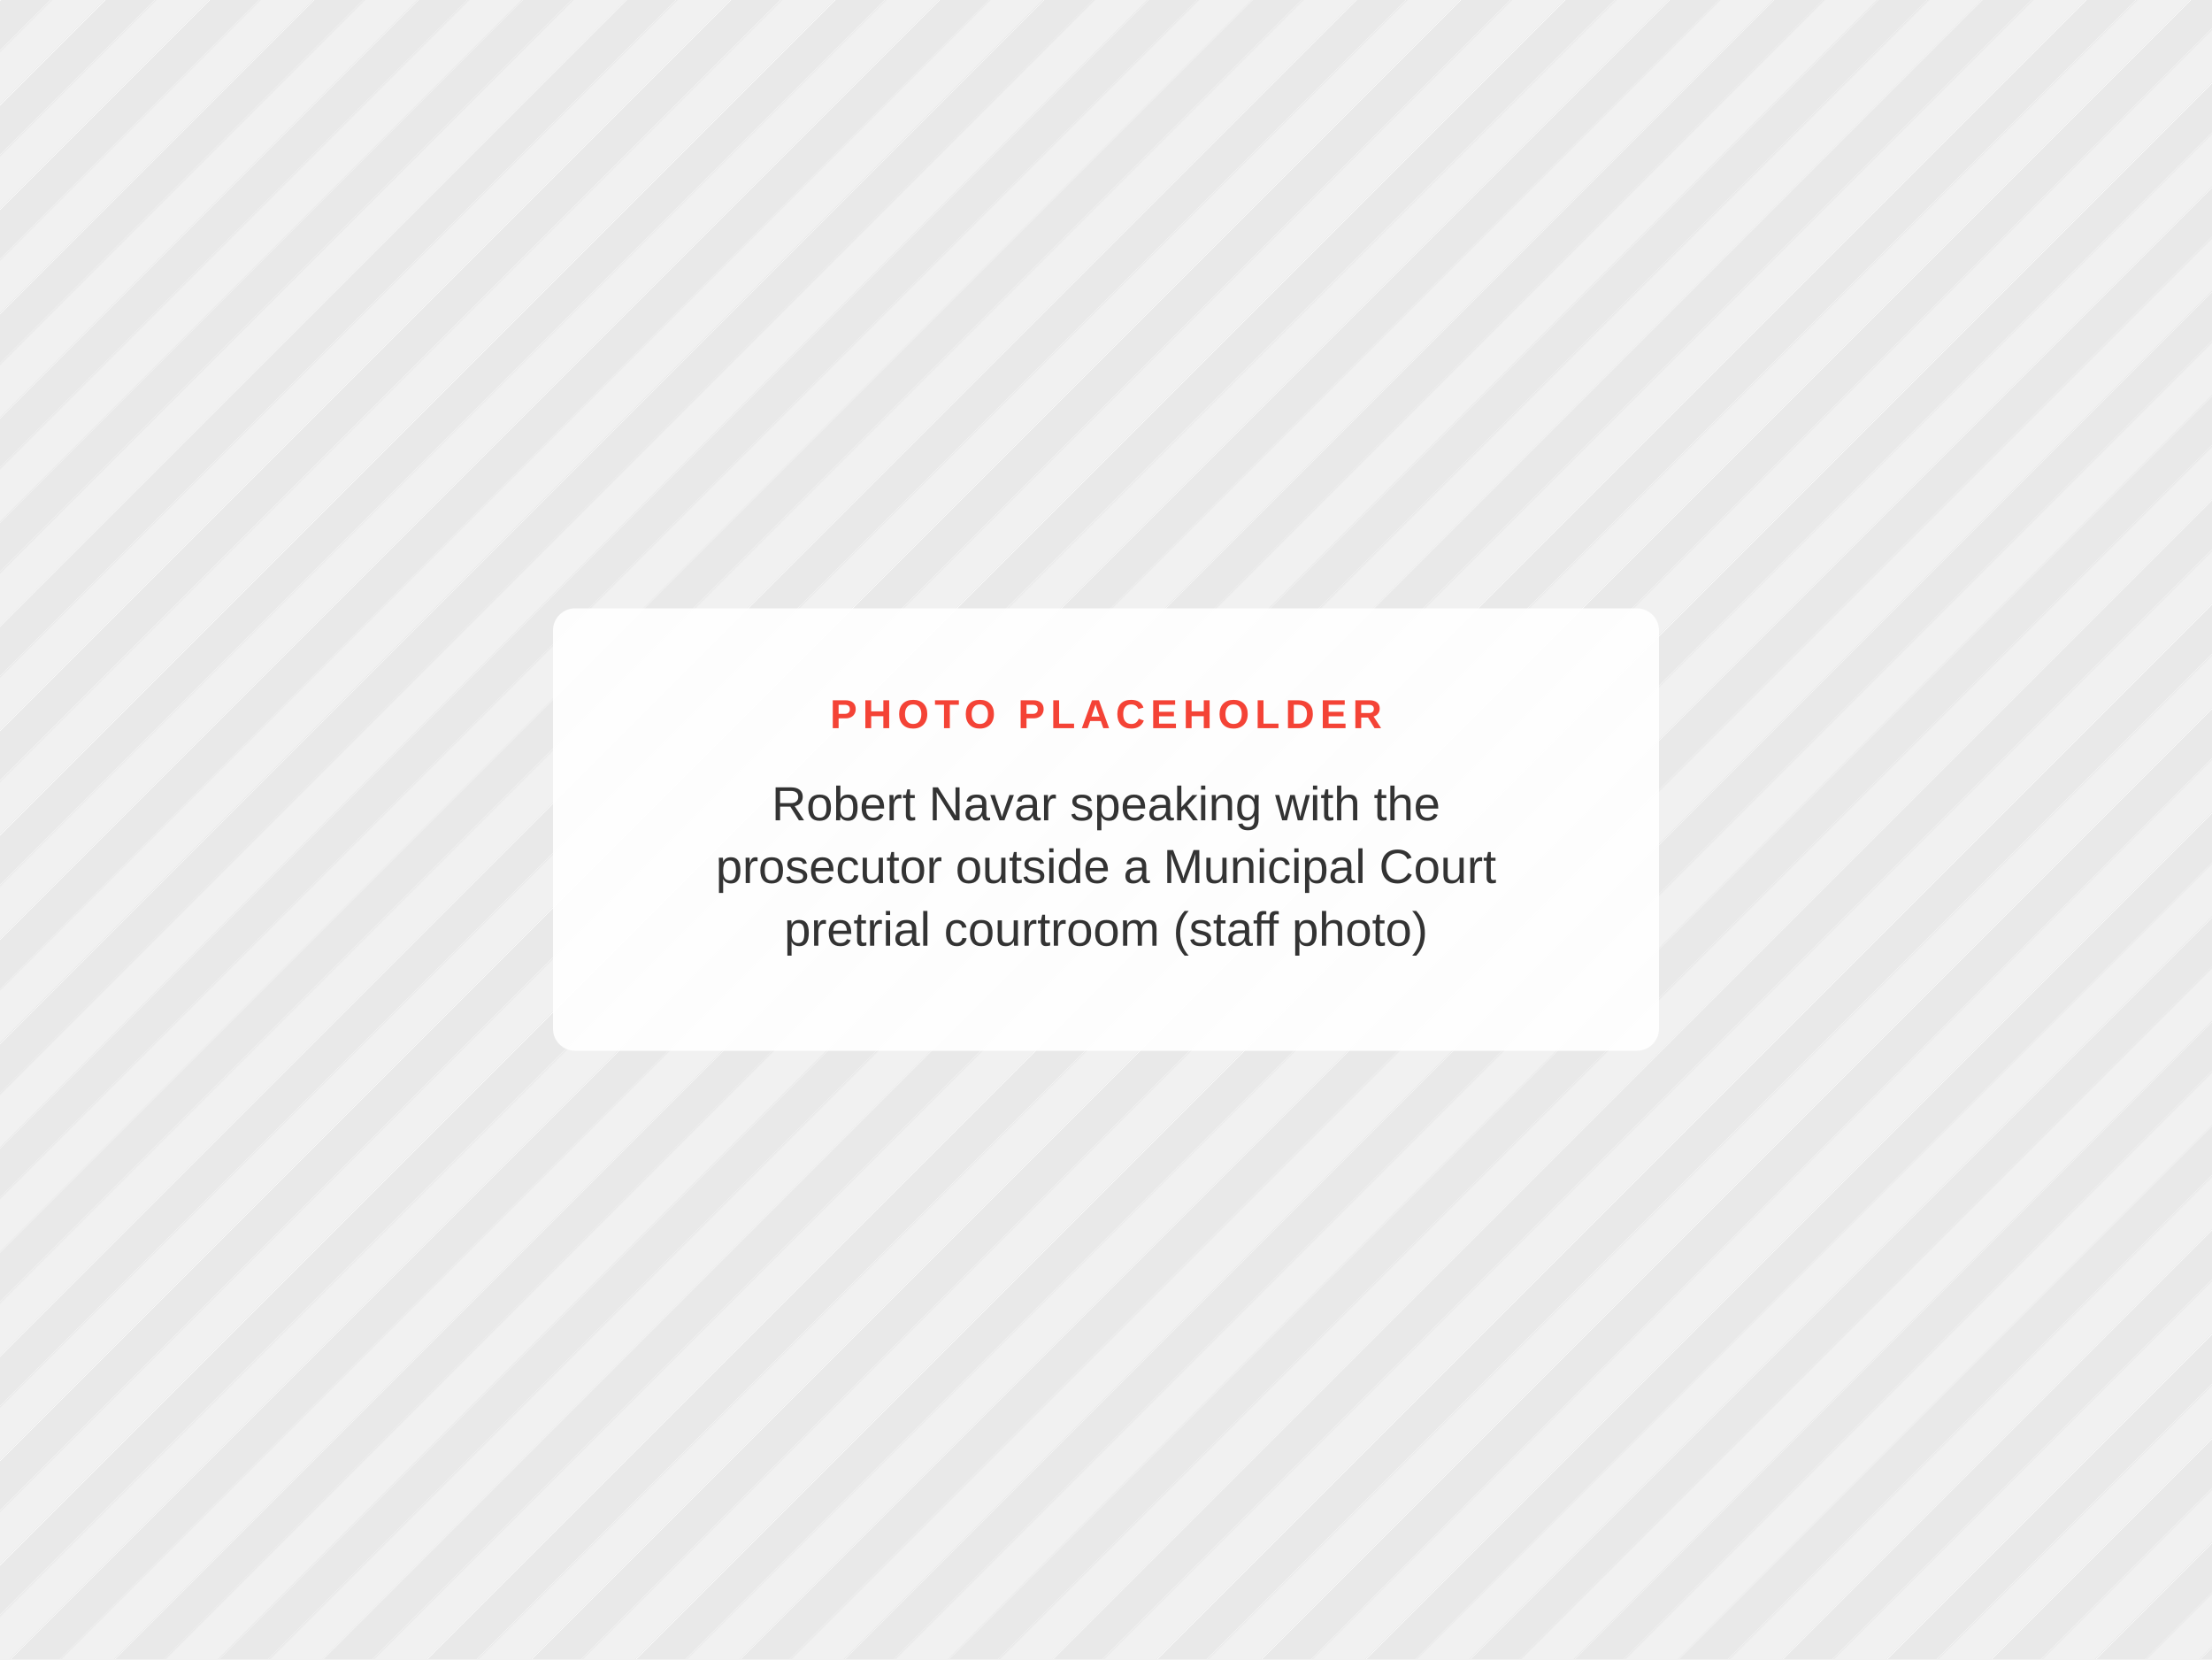
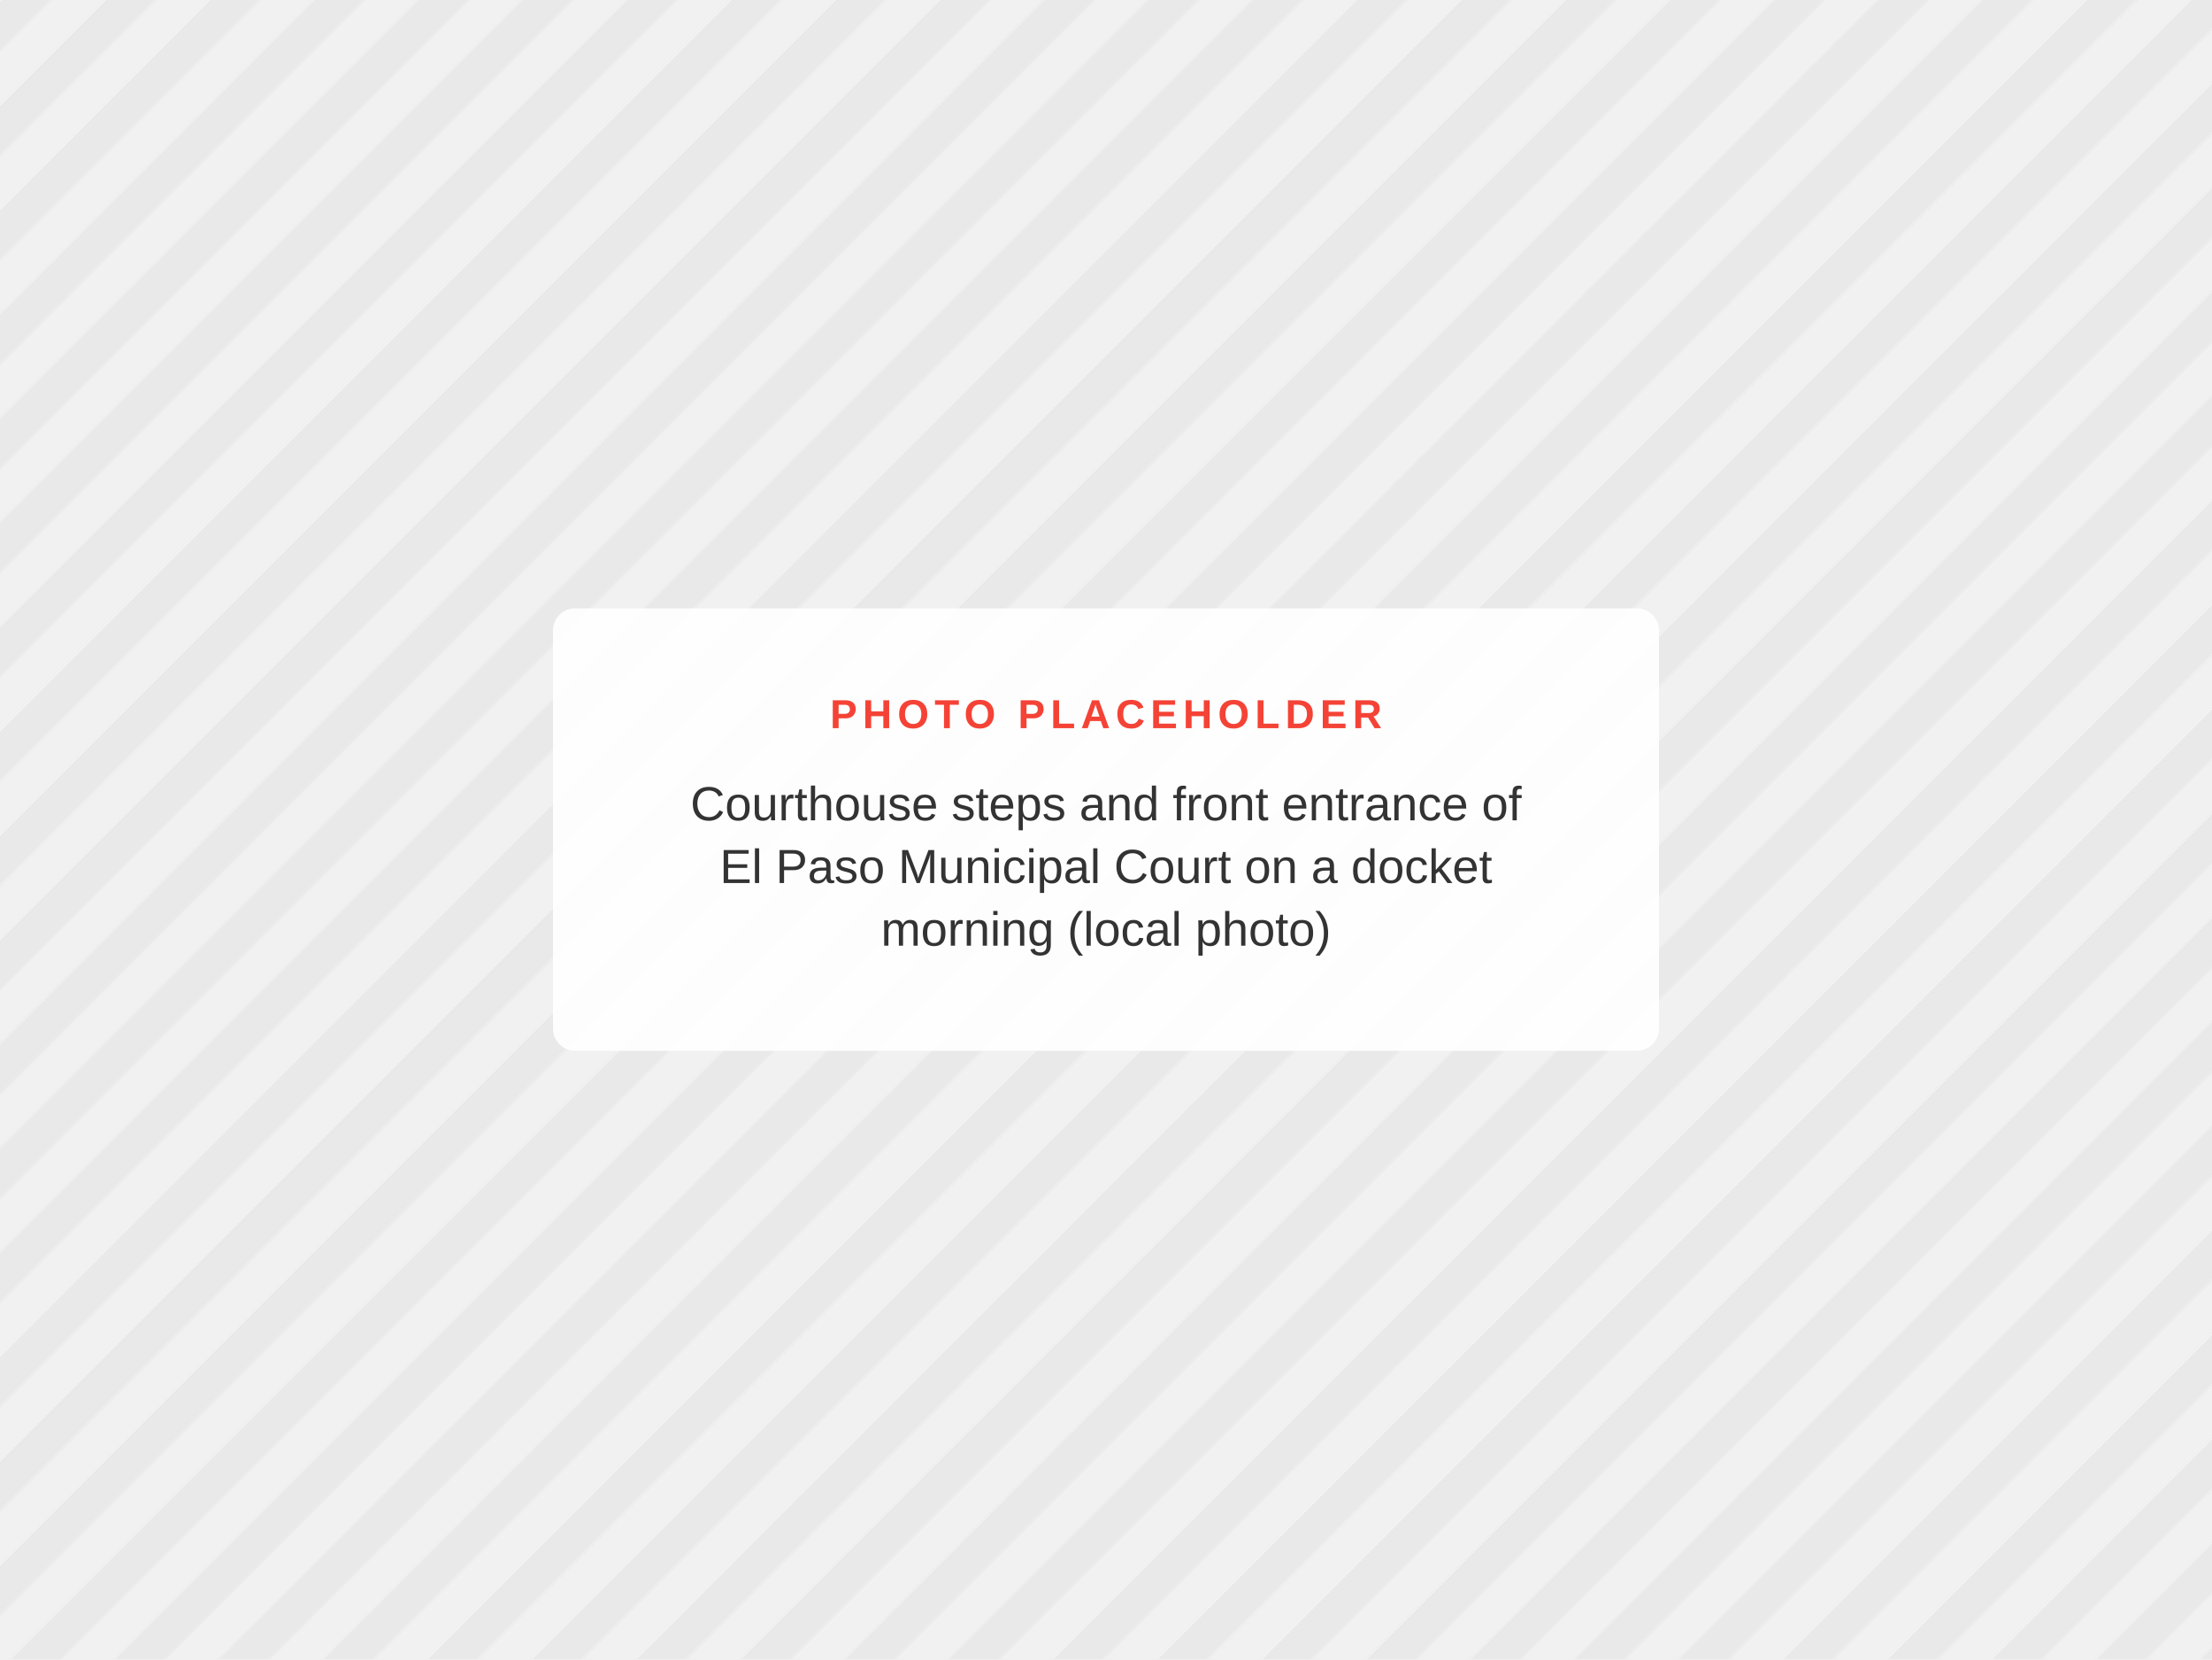
<svg xmlns="http://www.w3.org/2000/svg" width="1200" height="900" viewBox="0 0 1200 900">
  <defs>
    <pattern id="p" width="40" height="40" patternUnits="userSpaceOnUse" patternTransform="rotate(45)">
      <rect width="20" height="40" fill="#e9e9e9" />
    </pattern>
  </defs>
  <rect width="1200" height="900" fill="#f1f1f1" />
  <rect width="1200" height="900" fill="url(#p)" />
  <rect x="300" y="330" width="600" height="240" rx="12" fill="#ffffff" opacity="0.92" />
  <text x="600" y="395" text-anchor="middle" font-family="Arial, sans-serif" font-size="22" font-weight="700" fill="#f44336" letter-spacing="3">PHOTO PLACEHOLDER</text>
-   <text x="600" y="445" text-anchor="middle" font-family="Arial, sans-serif" font-size="26" fill="#333">Robert Navar speaking with the</text>
-   <text x="600" y="479" text-anchor="middle" font-family="Arial, sans-serif" font-size="26" fill="#333">prosecutor outside a Municipal Court</text>
-   <text x="600" y="513" text-anchor="middle" font-family="Arial, sans-serif" font-size="26" fill="#333">pretrial courtroom (staff photo)</text>
+   <text x="600" y="445" text-anchor="middle" font-family="Arial, sans-serif" font-size="26" fill="#333">Courthouse steps and front entrance of</text>
+   <text x="600" y="479" text-anchor="middle" font-family="Arial, sans-serif" font-size="26" fill="#333">El Paso Municipal Court on a docket</text>
+   <text x="600" y="513" text-anchor="middle" font-family="Arial, sans-serif" font-size="26" fill="#333">morning (local photo)</text>
</svg>
